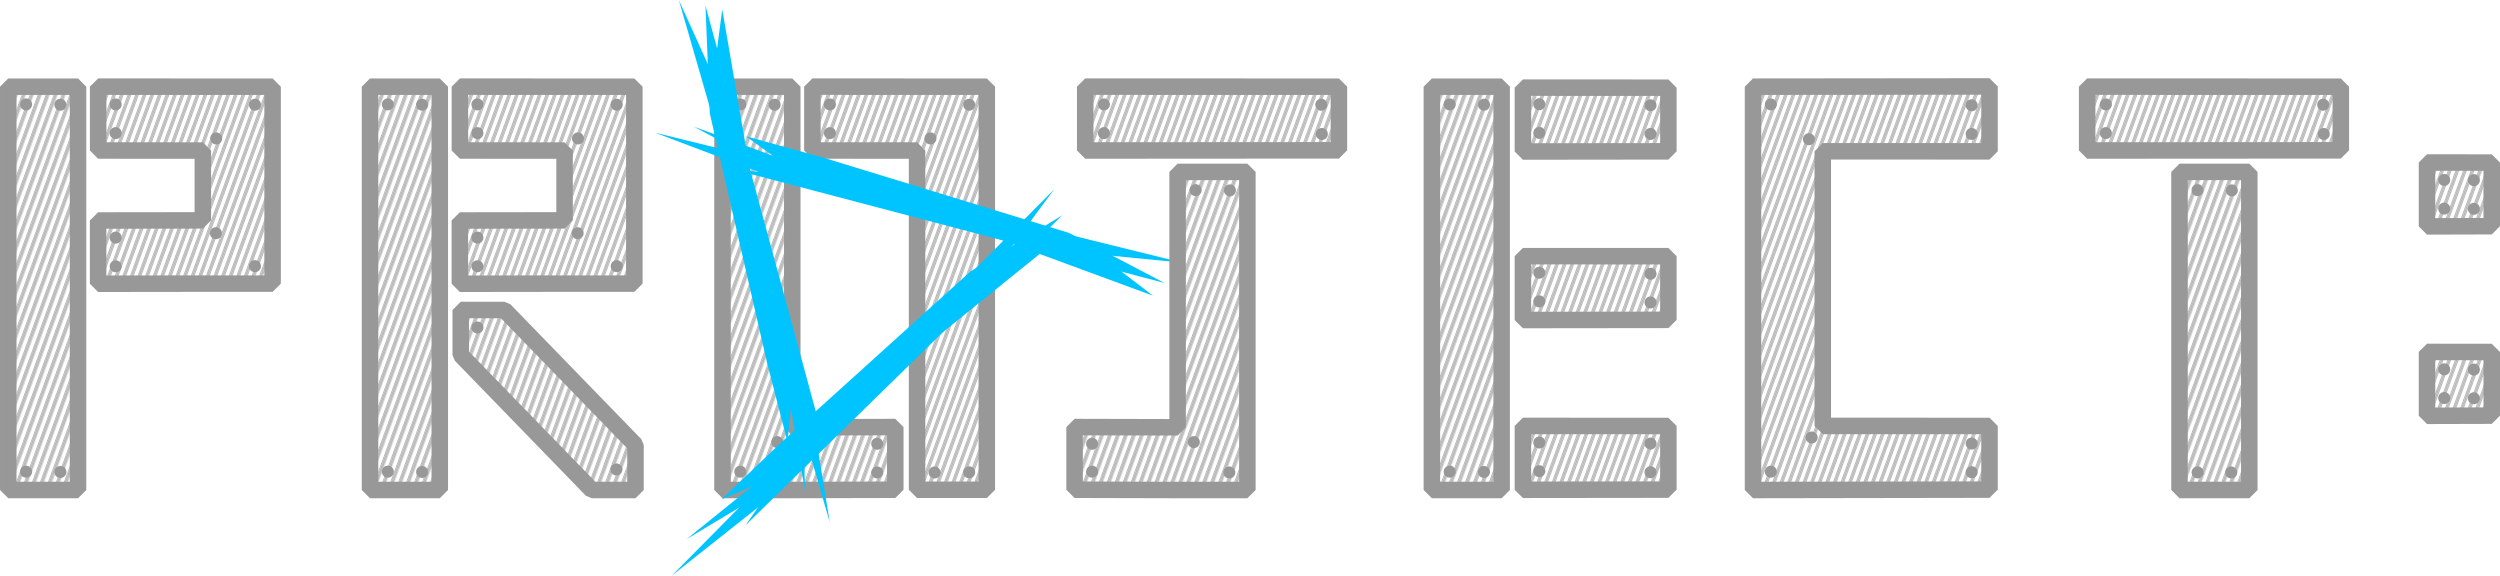
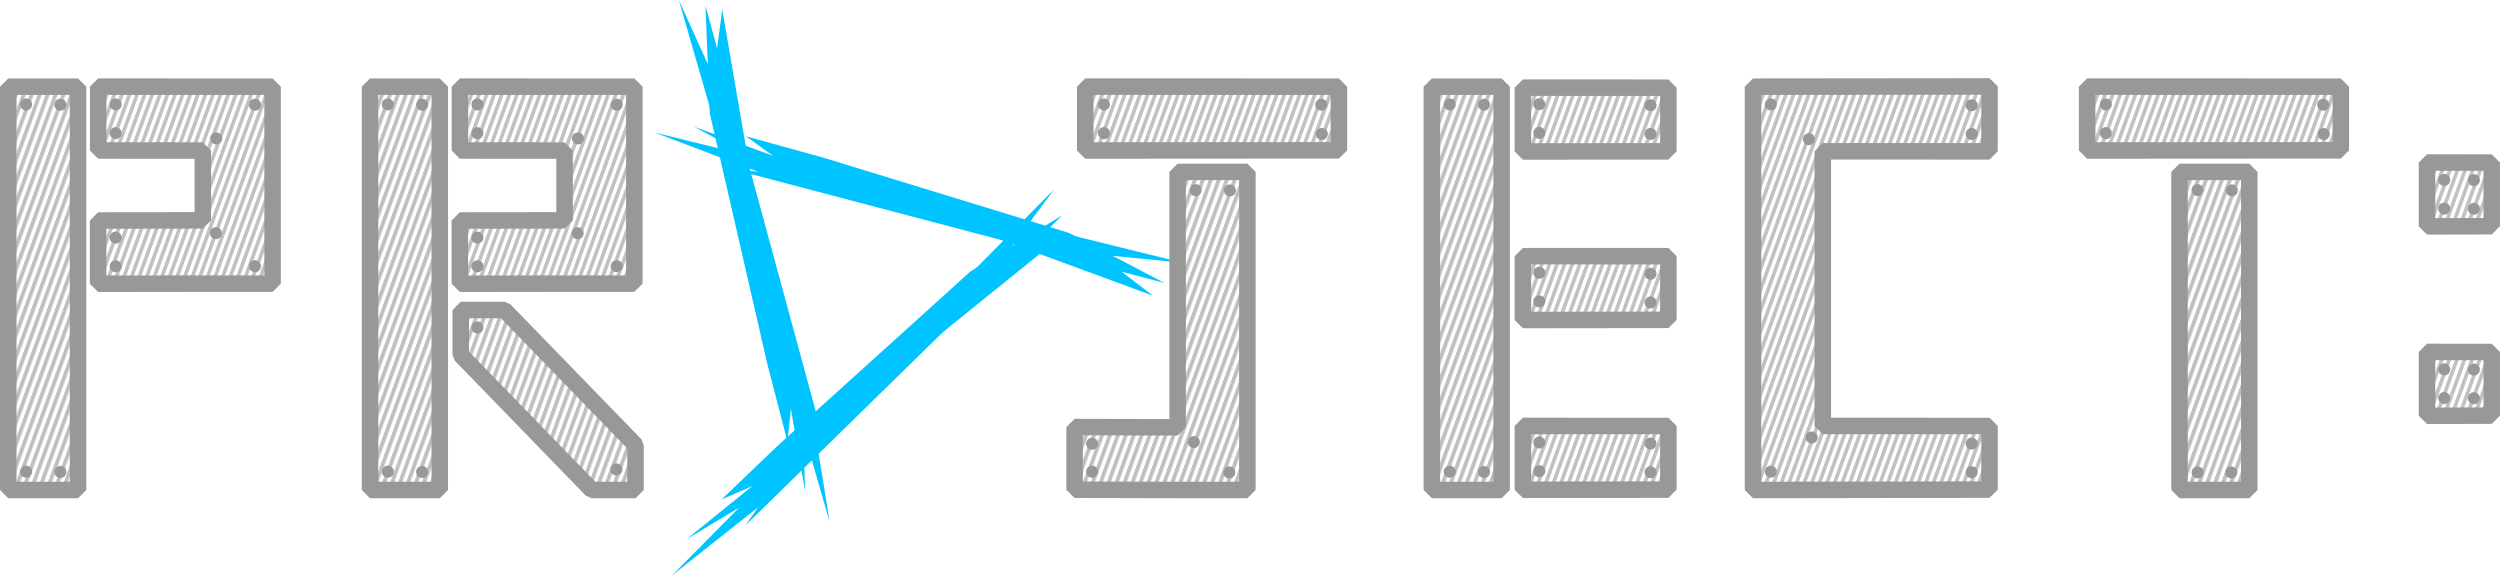
<svg xmlns="http://www.w3.org/2000/svg" xmlns:xlink="http://www.w3.org/1999/xlink" width="801.995" height="184.67" viewBox="0 0 200.499 46.168" version="1.1" id="svg1">
  <defs id="defs1">
    <pattern xlink:href="#pattern185" preserveAspectRatio="xMidYMid" id="pattern210" patternTransform="matrix(0.2690574,0.09792889,-0.05871871,0.1613283,23.47934,80.56547)" />
    <pattern xlink:href="#pattern203" preserveAspectRatio="xMidYMid" id="pattern209" patternTransform="matrix(0.2690574,0.09792889,-0.05871871,0.1613283,23.47934,80.56547)" />
    <pattern xlink:href="#pattern203" preserveAspectRatio="xMidYMid" id="pattern208" patternTransform="matrix(0.2690574,0.09792889,-0.05871871,0.1613283,23.47935,80.56547)" />
    <pattern xlink:href="#pattern185" preserveAspectRatio="xMidYMid" id="pattern203" patternTransform="matrix(0.2690574,0.09792889,-0.05871871,0.1613283,-171.5389,107.6017)" />
    <pattern xlink:href="#pattern148" preserveAspectRatio="xMidYMid" id="pattern185" patternTransform="matrix(0.2690574,0.09792889,-0.05871871,0.1613283,-90.69489,107.6017)" />
    <pattern xlink:href="#pattern123" preserveAspectRatio="xMidYMid" id="pattern184" patternTransform="matrix(0.2690574,0.09792889,-0.05871871,0.1613283,23.47934,80.56547)" />
    <pattern xlink:href="#pattern122" preserveAspectRatio="xMidYMid" id="pattern183" patternTransform="matrix(0.2819078,0.1026061,-0.1026061,0.2819078,7.87556,51.00426)" />
-     <pattern xlink:href="#pattern111" preserveAspectRatio="xMidYMid" id="pattern182" patternTransform="matrix(0.2690574,0.09792889,-0.05871871,0.1613283,23.47933,80.56547)" />
-     <pattern xlink:href="#pattern110" preserveAspectRatio="xMidYMid" id="pattern181" patternTransform="matrix(0.2819078,0.1026061,-0.1026061,0.2819078,7.875555,51.00426)" />
    <pattern xlink:href="#pattern95" preserveAspectRatio="xMidYMid" id="pattern180" patternTransform="matrix(0.2819078,0.1026061,-0.1026061,0.2819078,7.875562,51.00426)" />
    <pattern xlink:href="#pattern76" preserveAspectRatio="xMidYMid" id="pattern179" patternTransform="matrix(0.2690574,0.09792889,-0.05871871,0.1613283,23.47933,80.56547)" />
    <pattern xlink:href="#pattern75" preserveAspectRatio="xMidYMid" id="pattern178" patternTransform="matrix(0.2819078,0.1026061,-0.1026061,0.2819078,7.875562,51.00426)" />
    <pattern xlink:href="#pattern123" preserveAspectRatio="xMidYMid" id="pattern177" patternTransform="matrix(0.2690574,0.09792889,-0.05871871,0.1613283,23.47934,80.56547)" />
    <pattern xlink:href="#pattern122" preserveAspectRatio="xMidYMid" id="pattern176" patternTransform="matrix(0.2819078,0.1026061,-0.1026061,0.2819078,7.87557,51.00426)" />
    <pattern xlink:href="#pattern148" preserveAspectRatio="xMidYMid" id="pattern166" patternTransform="matrix(0.2690574,0.09792889,-0.05871871,0.1613283,23.47934,80.56547)" />
    <pattern xlink:href="#pattern142" preserveAspectRatio="xMidYMid" id="pattern148" patternTransform="matrix(0.2690574,0.09792889,-0.05871871,0.1613283,-98.57045,56.69231)" />
    <pattern xlink:href="#pattern139" preserveAspectRatio="xMidYMid" id="pattern147" patternTransform="matrix(0.2690574,0.09792889,-0.05871871,0.1613283,23.47934,80.56547)" />
    <pattern xlink:href="#pattern142" preserveAspectRatio="xMidYMid" id="pattern146" patternTransform="matrix(0.2690574,0.09792889,-0.05871871,0.1613283,23.47934,80.56547)" />
    <pattern xlink:href="#pattern139" preserveAspectRatio="xMidYMid" id="pattern142" patternTransform="matrix(0.2690574,0.09792889,-0.05871871,0.1613283,-99.4424,56.69231)" />
    <pattern xlink:href="#pattern123" preserveAspectRatio="xMidYMid" id="pattern139" patternTransform="matrix(0.2690574,0.09792889,-0.05871871,0.1613283,-99.4424,29.56121)" />
    <pattern xlink:href="#pattern95" preserveAspectRatio="xMidYMid" id="pattern136" patternTransform="matrix(0.2819078,0.1026061,-0.1026061,0.2819078,7.87556,51.00426)" />
    <pattern xlink:href="#pattern111" preserveAspectRatio="xMidYMid" id="pattern123" patternTransform="matrix(0.2690574,0.09792889,-0.05871871,0.1613283,-69.91587,29.56121)" />
    <pattern xlink:href="#pattern110" preserveAspectRatio="xMidYMid" id="pattern122" patternTransform="matrix(0.2819078,0.1026061,-0.1026061,0.2819078,-85.51964,0)" />
    <pattern xlink:href="#pattern76" preserveAspectRatio="xMidYMid" id="pattern111" patternTransform="matrix(0.2690574,0.09792889,-0.05871871,0.1613283,-41.67807,29.56121)" />
    <pattern xlink:href="#pattern75" preserveAspectRatio="xMidYMid" id="pattern110" patternTransform="matrix(0.2819078,0.1026061,-0.1026061,0.2819078,-57.28184,0)" />
    <pattern xlink:href="#pattern95" preserveAspectRatio="xMidYMid" id="pattern97" patternTransform="matrix(0.2819078,0.1026061,-0.102606,0.2819078,7.875562,51.00426)" />
    <pattern xlink:href="#pattern76" preserveAspectRatio="xMidYMid" id="pattern96" patternTransform="matrix(0.2690574,0.09792889,-0.05871871,0.1613283,23.47933,80.56547)" />
    <pattern xlink:href="#pattern75" preserveAspectRatio="xMidYMid" id="pattern95" patternTransform="matrix(0.2819078,0.1026061,-0.1026061,0.2819078,-29.01198,0)" />
    <pattern xlink:href="#pattern75" preserveAspectRatio="xMidYMid" id="pattern76" patternTransform="matrix(0.2690574,0.09792889,-0.05871871,0.1613283,15.60378,29.56121)" x="0" y="0" />
    <pattern xlink:href="#Strips1_1" preserveAspectRatio="xMidYMid" id="pattern75" patternTransform="matrix(0.2819078,0.1026061,-0.1026061,0.2819078,0,0)" x="0" y="0" />
    <pattern patternUnits="userSpaceOnUse" width="2" height="10" patternTransform="translate(0,0) scale(2,2)" preserveAspectRatio="xMidYMid" id="Strips1_1" style="fill:#bababa">
      <rect style="stroke:none" x="0" y="-0.5" width="1" height="11" id="rect134" />
    </pattern>
    <clipPath clipPathUnits="userSpaceOnUse" id="clipPath5">
      <path id="path5" style="stroke-width:0.1;stroke-linecap:square;paint-order:markers fill stroke;stop-color:#000000" d="M 438.251,553.764 H 1298.121 V 755.159 H 438.251 Z" />
    </clipPath>
  </defs>
  <g id="layer1" transform="translate(-7.875562,-50.9094)">
    <rect style="fill:url(#pattern178);fill-opacity:1;stroke:#989898;stroke-width:1.323;stroke-linecap:square;stroke-linejoin:bevel;stroke-dasharray:none;stroke-dashoffset:0;stroke-opacity:1" id="rect46" width="5.596" height="32.346" x="8.537" y="57.862" />
    <circle style="fill:#989898;fill-opacity:1;stroke:none;stroke-width:1.727;stroke-linecap:square;stroke-linejoin:bevel;stroke-dasharray:none;stroke-dashoffset:0;stroke-opacity:1" id="path49" cx="9.967" cy="59.285" r="0.482" />
    <circle style="fill:#989898;fill-opacity:1;stroke:none;stroke-width:1.727;stroke-linecap:square;stroke-linejoin:bevel;stroke-dasharray:none;stroke-dashoffset:0;stroke-opacity:1" id="circle49" cx="12.717" cy="59.308" r="0.482" />
    <circle style="fill:#989898;fill-opacity:1;stroke:none;stroke-width:1.727;stroke-linecap:square;stroke-linejoin:bevel;stroke-dasharray:none;stroke-dashoffset:0;stroke-opacity:1" id="circle50" cx="9.967" cy="88.737" r="0.482" />
    <circle style="fill:#989898;fill-opacity:1;stroke:none;stroke-width:1.727;stroke-linecap:square;stroke-linejoin:bevel;stroke-dasharray:none;stroke-dashoffset:0;stroke-opacity:1" id="circle51" cx="12.717" cy="88.761" r="0.482" />
    <path id="rect75" style="fill:url(#pattern179);stroke:#989898;stroke-width:1.323;stroke-linecap:square;stroke-linejoin:bevel;stroke-opacity:1" d="m 15.742,73.667 v -5.073 l 8.399,-0.011 v -5.598 l -8.395,-0.005 v -5.122 l 8.395,0.005 h 5.596 v 15.793 h -5.596 z" />
    <circle style="fill:#989898;fill-opacity:1;stroke:none;stroke-width:1.727;stroke-linecap:square;stroke-linejoin:bevel;stroke-dasharray:none;stroke-dashoffset:0;stroke-opacity:1" id="circle76" cx="17.152" cy="59.285" r="0.482" />
    <circle style="fill:#989898;fill-opacity:1;stroke:none;stroke-width:1.727;stroke-linecap:square;stroke-linejoin:bevel;stroke-dasharray:none;stroke-dashoffset:0;stroke-opacity:1" id="circle77" cx="28.321" cy="59.308" r="0.482" />
    <circle style="fill:#989898;fill-opacity:1;stroke:none;stroke-width:1.727;stroke-linecap:square;stroke-linejoin:bevel;stroke-dasharray:none;stroke-dashoffset:0;stroke-opacity:1" id="circle78" cx="25.191" cy="69.612" r="0.482" />
    <circle style="fill:#989898;fill-opacity:1;stroke:none;stroke-width:1.727;stroke-linecap:square;stroke-linejoin:bevel;stroke-dasharray:none;stroke-dashoffset:0;stroke-opacity:1" id="circle79" cx="28.321" cy="72.256" r="0.482" />
    <circle style="fill:#989898;fill-opacity:1;stroke:none;stroke-width:1.727;stroke-linecap:square;stroke-linejoin:bevel;stroke-dasharray:none;stroke-dashoffset:0;stroke-opacity:1" id="circle80" cx="17.152" cy="61.585" r="0.482" />
    <circle style="fill:#989898;fill-opacity:1;stroke:none;stroke-width:1.727;stroke-linecap:square;stroke-linejoin:bevel;stroke-dasharray:none;stroke-dashoffset:0;stroke-opacity:1" id="circle81" cx="25.215" cy="62.012" r="0.482" />
    <circle style="fill:#989898;fill-opacity:1;stroke:none;stroke-width:1.727;stroke-linecap:square;stroke-linejoin:bevel;stroke-dasharray:none;stroke-dashoffset:0;stroke-opacity:1" id="circle82" cx="17.152" cy="69.966" r="0.482" />
    <circle style="fill:#989898;fill-opacity:1;stroke:none;stroke-width:1.727;stroke-linecap:square;stroke-linejoin:bevel;stroke-dasharray:none;stroke-dashoffset:0;stroke-opacity:1" id="circle83" cx="17.152" cy="72.266" r="0.482" />
    <rect style="fill:url(#pattern180);fill-opacity:1;stroke:#989898;stroke-width:1.323;stroke-linecap:square;stroke-linejoin:bevel;stroke-dasharray:none;stroke-dashoffset:0;stroke-opacity:1" id="rect83" width="5.596" height="32.346" x="37.549" y="57.862" />
    <circle style="fill:#989898;fill-opacity:1;stroke:none;stroke-width:1.727;stroke-linecap:square;stroke-linejoin:bevel;stroke-dasharray:none;stroke-dashoffset:0;stroke-opacity:1" id="circle84" cx="38.979" cy="59.285" r="0.482" />
    <circle style="fill:#989898;fill-opacity:1;stroke:none;stroke-width:1.727;stroke-linecap:square;stroke-linejoin:bevel;stroke-dasharray:none;stroke-dashoffset:0;stroke-opacity:1" id="circle85" cx="41.729" cy="59.308" r="0.482" />
    <circle style="fill:#989898;fill-opacity:1;stroke:none;stroke-width:1.727;stroke-linecap:square;stroke-linejoin:bevel;stroke-dasharray:none;stroke-dashoffset:0;stroke-opacity:1" id="circle86" cx="38.979" cy="88.737" r="0.482" />
    <circle style="fill:#989898;fill-opacity:1;stroke:none;stroke-width:1.727;stroke-linecap:square;stroke-linejoin:bevel;stroke-dasharray:none;stroke-dashoffset:0;stroke-opacity:1" id="circle87" cx="41.729" cy="88.761" r="0.482" />
    <path id="path87" style="fill:url(#pattern96);stroke:#989898;stroke-width:1.323;stroke-linecap:square;stroke-linejoin:bevel;stroke-opacity:1" d="m 44.754,73.667 v -5.073 l 8.399,-0.011 v -5.598 l -8.395,-0.005 v -5.122 l 8.395,0.005 h 5.596 v 15.793 h -5.596 z" />
    <circle style="fill:#989898;fill-opacity:1;stroke:none;stroke-width:1.727;stroke-linecap:square;stroke-linejoin:bevel;stroke-dasharray:none;stroke-dashoffset:0;stroke-opacity:1" id="circle88" cx="46.164" cy="59.285" r="0.482" />
    <circle style="fill:#989898;fill-opacity:1;stroke:none;stroke-width:1.727;stroke-linecap:square;stroke-linejoin:bevel;stroke-dasharray:none;stroke-dashoffset:0;stroke-opacity:1" id="circle89" cx="57.333" cy="59.308" r="0.482" />
    <circle style="fill:#989898;fill-opacity:1;stroke:none;stroke-width:1.727;stroke-linecap:square;stroke-linejoin:bevel;stroke-dasharray:none;stroke-dashoffset:0;stroke-opacity:1" id="circle90" cx="54.203" cy="69.612" r="0.482" />
    <circle style="fill:#989898;fill-opacity:1;stroke:none;stroke-width:1.727;stroke-linecap:square;stroke-linejoin:bevel;stroke-dasharray:none;stroke-dashoffset:0;stroke-opacity:1" id="circle91" cx="57.333" cy="72.256" r="0.482" />
    <circle style="fill:#989898;fill-opacity:1;stroke:none;stroke-width:1.727;stroke-linecap:square;stroke-linejoin:bevel;stroke-dasharray:none;stroke-dashoffset:0;stroke-opacity:1" id="circle92" cx="46.164" cy="61.585" r="0.482" />
    <circle style="fill:#989898;fill-opacity:1;stroke:none;stroke-width:1.727;stroke-linecap:square;stroke-linejoin:bevel;stroke-dasharray:none;stroke-dashoffset:0;stroke-opacity:1" id="circle93" cx="54.227" cy="62.012" r="0.482" />
    <circle style="fill:#989898;fill-opacity:1;stroke:none;stroke-width:1.727;stroke-linecap:square;stroke-linejoin:bevel;stroke-dasharray:none;stroke-dashoffset:0;stroke-opacity:1" id="circle94" cx="46.164" cy="69.966" r="0.482" />
    <circle style="fill:#989898;fill-opacity:1;stroke:none;stroke-width:1.727;stroke-linecap:square;stroke-linejoin:bevel;stroke-dasharray:none;stroke-dashoffset:0;stroke-opacity:1" id="circle95" cx="46.164" cy="72.266" r="0.482" />
    <path id="rect96" style="fill:url(#pattern97);stroke:#989898;stroke-width:1.323;stroke-linecap:square;stroke-linejoin:bevel;stroke-opacity:1" d="m 44.826,75.771 h 3.504 l 10.511,10.828 v 3.609 H 55.337 L 44.826,79.38 Z" />
    <circle style="fill:#989898;fill-opacity:1;stroke:none;stroke-width:1.727;stroke-linecap:square;stroke-linejoin:bevel;stroke-dasharray:none;stroke-dashoffset:0;stroke-opacity:1" id="circle97" cx="46.164" cy="77.175" r="0.482" />
    <circle style="fill:#989898;fill-opacity:1;stroke:none;stroke-width:1.727;stroke-linecap:square;stroke-linejoin:bevel;stroke-dasharray:none;stroke-dashoffset:0;stroke-opacity:1" id="circle98" cx="57.31" cy="88.558" r="0.482" />
-     <path id="rect98" style="fill:url(#pattern181);stroke:#989898;stroke-width:1.323;stroke-linecap:square;stroke-linejoin:bevel;stroke-opacity:1" d="M 71.415,90.208 H 65.819 V 57.862 h 5.596 v 27.318 l 8.262,-0.02 v 5.027 z" />
-     <circle style="fill:#989898;fill-opacity:1;stroke:none;stroke-width:1.727;stroke-linecap:square;stroke-linejoin:bevel;stroke-dasharray:none;stroke-dashoffset:0;stroke-opacity:1" id="circle99" cx="67.248" cy="59.285" r="0.482" />
-     <circle style="fill:#989898;fill-opacity:1;stroke:none;stroke-width:1.727;stroke-linecap:square;stroke-linejoin:bevel;stroke-dasharray:none;stroke-dashoffset:0;stroke-opacity:1" id="circle100" cx="69.999" cy="59.308" r="0.482" />
-     <circle style="fill:#989898;fill-opacity:1;stroke:none;stroke-width:1.727;stroke-linecap:square;stroke-linejoin:bevel;stroke-dasharray:none;stroke-dashoffset:0;stroke-opacity:1" id="circle101" cx="67.248" cy="88.737" r="0.482" />
-     <circle style="fill:#989898;fill-opacity:1;stroke:none;stroke-width:1.727;stroke-linecap:square;stroke-linejoin:bevel;stroke-dasharray:none;stroke-dashoffset:0;stroke-opacity:1" id="circle102" cx="70.213" cy="86.366" r="0.482" />
-     <path id="path102" style="fill:url(#pattern182);stroke:#989898;stroke-width:1.323;stroke-linecap:square;stroke-linejoin:bevel;stroke-opacity:1" d="M 81.423,85.116 V 62.984 l -8.395,-0.005 v -5.122 l 8.395,0.005 h 5.596 v 32.327 h -5.596 z" />
-     <circle style="fill:#989898;fill-opacity:1;stroke:none;stroke-width:1.727;stroke-linecap:square;stroke-linejoin:bevel;stroke-dasharray:none;stroke-dashoffset:0;stroke-opacity:1" id="circle103" cx="74.434" cy="59.285" r="0.482" />
-     <circle style="fill:#989898;fill-opacity:1;stroke:none;stroke-width:1.727;stroke-linecap:square;stroke-linejoin:bevel;stroke-dasharray:none;stroke-dashoffset:0;stroke-opacity:1" id="circle104" cx="85.603" cy="59.308" r="0.482" />
-     <circle style="fill:#989898;fill-opacity:1;stroke:none;stroke-width:1.727;stroke-linecap:square;stroke-linejoin:bevel;stroke-dasharray:none;stroke-dashoffset:0;stroke-opacity:1" id="circle105" cx="82.829" cy="88.802" r="0.482" />
-     <circle style="fill:#989898;fill-opacity:1;stroke:none;stroke-width:1.727;stroke-linecap:square;stroke-linejoin:bevel;stroke-dasharray:none;stroke-dashoffset:0;stroke-opacity:1" id="circle106" cx="85.603" cy="88.79" r="0.482" />
-     <circle style="fill:#989898;fill-opacity:1;stroke:none;stroke-width:1.727;stroke-linecap:square;stroke-linejoin:bevel;stroke-dasharray:none;stroke-dashoffset:0;stroke-opacity:1" id="circle107" cx="74.434" cy="61.585" r="0.482" />
-     <circle style="fill:#989898;fill-opacity:1;stroke:none;stroke-width:1.727;stroke-linecap:square;stroke-linejoin:bevel;stroke-dasharray:none;stroke-dashoffset:0;stroke-opacity:1" id="circle108" cx="82.497" cy="62.012" r="0.482" />
-     <circle style="fill:#989898;fill-opacity:1;stroke:none;stroke-width:1.727;stroke-linecap:square;stroke-linejoin:bevel;stroke-dasharray:none;stroke-dashoffset:0;stroke-opacity:1" id="circle109" cx="78.228" cy="86.5" r="0.482" />
-     <circle style="fill:#989898;fill-opacity:1;stroke:none;stroke-width:1.727;stroke-linecap:square;stroke-linejoin:bevel;stroke-dasharray:none;stroke-dashoffset:0;stroke-opacity:1" id="circle110" cx="78.228" cy="88.8" r="0.482" />
    <g id="g41" transform="rotate(6.109773,-757.8962,-81.96311)">
      <g id="g98" transform="rotate(-36.7735,75.30471,-6.584128)">
        <path id="path39" style="fill:#00c4ff;stroke:none;stroke-width:3.853;stroke-dasharray:none" d="M 76.403,8.391 101.294,-27.411 97.083,-18.995 82.389,1.677 Z" transform="rotate(40.55791,74.46112,-5.721116)" />
        <path id="path40" style="fill:#00c4ff;stroke:none;stroke-width:3.853;stroke-dasharray:none" d="M 77.067,5.308 102.907,-24.233 96.467,-20.275 82.626,0.492 Z" transform="rotate(40.55791,74.46112,-5.721116)" />
        <path id="path41" style="fill:#00c4ff;stroke:none;stroke-width:3.853;stroke-dasharray:none" d="m 81.526,3.411 20.765,-28.877 -6.488,5.712 -12.702,16.261 -3.816,5.175 4.394,-2.878 z" transform="rotate(40.55791,74.46112,-5.721116)" />
      </g>
      <g id="g38" transform="rotate(62.9275,102.1097,-13.38235)">
        <path id="path36" style="fill:#00c4ff;stroke:none;stroke-width:3.853;stroke-dasharray:none" d="M 76.403,8.391 101.294,-27.411 97.083,-18.995 82.389,1.677 Z" />
        <path id="path37" style="fill:#00c4ff;stroke:none;stroke-width:3.853;stroke-dasharray:none" d="M 77.067,5.308 102.907,-24.233 96.467,-20.275 82.626,0.492 Z" />
        <path id="path38" style="fill:#00c4ff;stroke:none;stroke-width:3.853;stroke-dasharray:none" d="m 81.526,3.411 20.765,-28.877 -6.488,5.712 -12.702,16.261 -3.816,5.175 4.394,-2.878 z" />
      </g>
      <g id="g36" transform="rotate(-57.03749,77.59091,-5.1368)">
        <path id="path32" style="fill:#00c4ff;stroke:none;stroke-width:3.853;stroke-dasharray:none" d="M 76.403,8.391 101.294,-27.411 97.083,-18.995 82.389,1.677 Z" />
        <path id="path34" style="fill:#00c4ff;stroke:none;stroke-width:3.853;stroke-dasharray:none" d="M 77.067,5.308 102.907,-24.233 96.467,-20.275 82.626,0.492 Z" />
        <path id="path35" style="fill:#00c4ff;stroke:none;stroke-width:3.853;stroke-dasharray:none" d="m 81.526,3.411 20.765,-28.877 -6.488,5.712 -12.702,16.261 -3.816,5.175 4.394,-2.878 z" />
      </g>
    </g>
    <path id="path111" style="fill:url(#pattern183);stroke:#989898;stroke-width:1.323;stroke-linecap:square;stroke-linejoin:bevel;stroke-opacity:1" d="m 102.319,90.208 h 5.596 V 64.696 h -5.596 v 20.484 l -8.262,-0.02 v 5.027 z" />
    <circle style="fill:#989898;fill-opacity:1;stroke:none;stroke-width:1.727;stroke-linecap:square;stroke-linejoin:bevel;stroke-dasharray:none;stroke-dashoffset:0;stroke-opacity:1" id="circle111" cx="103.762" cy="66.157" r="0.482" />
    <circle style="fill:#989898;fill-opacity:1;stroke:none;stroke-width:1.727;stroke-linecap:square;stroke-linejoin:bevel;stroke-dasharray:none;stroke-dashoffset:0;stroke-opacity:1" id="circle112" cx="106.513" cy="66.18" r="0.482" />
    <circle style="fill:#989898;fill-opacity:1;stroke:none;stroke-width:1.727;stroke-linecap:square;stroke-linejoin:bevel;stroke-dasharray:none;stroke-dashoffset:0;stroke-opacity:1" id="circle113" cx="95.463" cy="88.737" r="0.482" />
    <circle style="fill:#989898;fill-opacity:1;stroke:none;stroke-width:1.727;stroke-linecap:square;stroke-linejoin:bevel;stroke-dasharray:none;stroke-dashoffset:0;stroke-opacity:1" id="circle114" cx="103.62" cy="86.366" r="0.482" />
    <path id="path114" style="fill:url(#pattern184);stroke:#989898;stroke-width:1.323;stroke-linecap:square;stroke-linejoin:bevel;stroke-opacity:1" d="m 94.91,62.979 v -5.122 l 14.75,0.005 h 5.596 v 5.103 z" />
    <circle style="fill:#989898;fill-opacity:1;stroke:none;stroke-width:1.727;stroke-linecap:square;stroke-linejoin:bevel;stroke-dasharray:none;stroke-dashoffset:0;stroke-opacity:1" id="circle115" cx="96.411" cy="59.285" r="0.482" />
    <circle style="fill:#989898;fill-opacity:1;stroke:none;stroke-width:1.727;stroke-linecap:square;stroke-linejoin:bevel;stroke-dasharray:none;stroke-dashoffset:0;stroke-opacity:1" id="circle116" cx="113.841" cy="59.308" r="0.482" />
    <circle style="fill:#989898;fill-opacity:1;stroke:none;stroke-width:1.727;stroke-linecap:square;stroke-linejoin:bevel;stroke-dasharray:none;stroke-dashoffset:0;stroke-opacity:1" id="circle119" cx="96.411" cy="61.585" r="0.482" />
    <circle style="fill:#989898;fill-opacity:1;stroke:none;stroke-width:1.727;stroke-linecap:square;stroke-linejoin:bevel;stroke-dasharray:none;stroke-dashoffset:0;stroke-opacity:1" id="circle120" cx="113.888" cy="61.656" r="0.482" />
    <circle style="fill:#989898;fill-opacity:1;stroke:none;stroke-width:1.727;stroke-linecap:square;stroke-linejoin:bevel;stroke-dasharray:none;stroke-dashoffset:0;stroke-opacity:1" id="circle121" cx="95.463" cy="86.5" r="0.482" />
    <circle style="fill:#989898;fill-opacity:1;stroke:none;stroke-width:1.727;stroke-linecap:square;stroke-linejoin:bevel;stroke-dasharray:none;stroke-dashoffset:0;stroke-opacity:1" id="circle122" cx="106.466" cy="88.8" r="0.482" />
    <rect style="fill:url(#pattern136);fill-opacity:1;stroke:#989898;stroke-width:1.323;stroke-linecap:square;stroke-linejoin:bevel;stroke-dasharray:none;stroke-dashoffset:0;stroke-opacity:1" id="rect123" width="5.596" height="32.346" x="122.711" y="57.862" />
    <circle style="fill:#989898;fill-opacity:1;stroke:none;stroke-width:1.727;stroke-linecap:square;stroke-linejoin:bevel;stroke-dasharray:none;stroke-dashoffset:0;stroke-opacity:1" id="circle123" cx="124.141" cy="59.285" r="0.482" />
    <circle style="fill:#989898;fill-opacity:1;stroke:none;stroke-width:1.727;stroke-linecap:square;stroke-linejoin:bevel;stroke-dasharray:none;stroke-dashoffset:0;stroke-opacity:1" id="circle124" cx="126.892" cy="59.308" r="0.482" />
    <circle style="fill:#989898;fill-opacity:1;stroke:none;stroke-width:1.727;stroke-linecap:square;stroke-linejoin:bevel;stroke-dasharray:none;stroke-dashoffset:0;stroke-opacity:1" id="circle125" cx="124.141" cy="88.737" r="0.482" />
    <circle style="fill:#989898;fill-opacity:1;stroke:none;stroke-width:1.727;stroke-linecap:square;stroke-linejoin:bevel;stroke-dasharray:none;stroke-dashoffset:0;stroke-opacity:1" id="circle126" cx="126.892" cy="88.761" r="0.482" />
    <path id="path138" style="fill:url(#pattern147);stroke:#989898;stroke-width:1.323;stroke-linecap:square;stroke-linejoin:bevel;stroke-opacity:1" d="M 130.012,90.191 V 85.069 l 11.667,0.005 v 5.103 z" />
    <circle style="fill:#989898;fill-opacity:1;stroke:none;stroke-width:1.727;stroke-linecap:square;stroke-linejoin:bevel;stroke-dasharray:none;stroke-dashoffset:0;stroke-opacity:1" id="circle133" cx="131.326" cy="86.399" r="0.482" />
    <circle style="fill:#989898;fill-opacity:1;stroke:none;stroke-width:1.727;stroke-linecap:square;stroke-linejoin:bevel;stroke-dasharray:none;stroke-dashoffset:0;stroke-opacity:1" id="circle134" cx="131.326" cy="88.699" r="0.482" />
    <circle style="fill:#989898;fill-opacity:1;stroke:none;stroke-width:1.727;stroke-linecap:square;stroke-linejoin:bevel;stroke-dasharray:none;stroke-dashoffset:0;stroke-opacity:1" id="circle127" cx="140.247" cy="86.483" r="0.482" />
    <circle style="fill:#989898;fill-opacity:1;stroke:none;stroke-width:1.727;stroke-linecap:square;stroke-linejoin:bevel;stroke-dasharray:none;stroke-dashoffset:0;stroke-opacity:1" id="circle131" cx="140.247" cy="88.783" r="0.482" />
    <path id="path139" style="fill:url(#pattern210);stroke:#989898;stroke-width:1.323;stroke-linecap:square;stroke-linejoin:bevel;stroke-opacity:1" d="m 130.012,63.06 v -5.122 l 11.667,0.005 v 5.103 z" />
    <circle style="fill:#989898;fill-opacity:1;stroke:none;stroke-width:1.727;stroke-linecap:square;stroke-linejoin:bevel;stroke-dasharray:none;stroke-dashoffset:0;stroke-opacity:1" id="circle139" cx="131.326" cy="59.268" r="0.482" />
    <circle style="fill:#989898;fill-opacity:1;stroke:none;stroke-width:1.727;stroke-linecap:square;stroke-linejoin:bevel;stroke-dasharray:none;stroke-dashoffset:0;stroke-opacity:1" id="circle140" cx="131.326" cy="61.568" r="0.482" />
    <circle style="fill:#989898;fill-opacity:1;stroke:none;stroke-width:1.727;stroke-linecap:square;stroke-linejoin:bevel;stroke-dasharray:none;stroke-dashoffset:0;stroke-opacity:1" id="circle141" cx="140.247" cy="59.352" r="0.482" />
    <circle style="fill:#989898;fill-opacity:1;stroke:none;stroke-width:1.727;stroke-linecap:square;stroke-linejoin:bevel;stroke-dasharray:none;stroke-dashoffset:0;stroke-opacity:1" id="circle142" cx="140.247" cy="61.652" r="0.482" />
    <path id="path142" style="fill:url(#pattern146);stroke:#989898;stroke-width:1.323;stroke-linecap:square;stroke-linejoin:bevel;stroke-opacity:1" d="m 130.012,76.575 v -5.122 l 11.667,0.005 v 5.103 z" />
    <circle style="fill:#989898;fill-opacity:1;stroke:none;stroke-width:1.727;stroke-linecap:square;stroke-linejoin:bevel;stroke-dasharray:none;stroke-dashoffset:0;stroke-opacity:1" id="circle143" cx="131.326" cy="72.783" r="0.482" />
    <circle style="fill:#989898;fill-opacity:1;stroke:none;stroke-width:1.727;stroke-linecap:square;stroke-linejoin:bevel;stroke-dasharray:none;stroke-dashoffset:0;stroke-opacity:1" id="circle144" cx="131.326" cy="75.083" r="0.482" />
    <circle style="fill:#989898;fill-opacity:1;stroke:none;stroke-width:1.727;stroke-linecap:square;stroke-linejoin:bevel;stroke-dasharray:none;stroke-dashoffset:0;stroke-opacity:1" id="circle145" cx="140.247" cy="72.867" r="0.482" />
    <circle style="fill:#989898;fill-opacity:1;stroke:none;stroke-width:1.727;stroke-linecap:square;stroke-linejoin:bevel;stroke-dasharray:none;stroke-dashoffset:0;stroke-opacity:1" id="circle146" cx="140.247" cy="75.167" r="0.482" />
    <path id="path155" style="fill:url(#pattern166);stroke:#989898;stroke-width:1.323;stroke-linecap:square;stroke-linejoin:bevel;stroke-opacity:1" d="M 148.467,90.208 V 57.862 l 18.968,-0.02 v 5.204 l -13.372,-0.003 v 22.03 l 1.705,-0.005 11.667,0.005 v 5.103 z" />
    <circle style="fill:#989898;fill-opacity:1;stroke:none;stroke-width:1.727;stroke-linecap:square;stroke-linejoin:bevel;stroke-dasharray:none;stroke-dashoffset:0;stroke-opacity:1" id="circle158" cx="166.003" cy="59.352" r="0.482" />
    <circle style="fill:#989898;fill-opacity:1;stroke:none;stroke-width:1.727;stroke-linecap:square;stroke-linejoin:bevel;stroke-dasharray:none;stroke-dashoffset:0;stroke-opacity:1" id="circle159" cx="166.003" cy="61.652" r="0.482" />
    <circle style="fill:#989898;fill-opacity:1;stroke:none;stroke-width:1.727;stroke-linecap:square;stroke-linejoin:bevel;stroke-dasharray:none;stroke-dashoffset:0;stroke-opacity:1" id="circle148" cx="149.897" cy="59.285" r="0.482" />
    <circle style="fill:#989898;fill-opacity:1;stroke:none;stroke-width:1.727;stroke-linecap:square;stroke-linejoin:bevel;stroke-dasharray:none;stroke-dashoffset:0;stroke-opacity:1" id="circle149" cx="152.95" cy="62.075" r="0.482" />
    <circle style="fill:#989898;fill-opacity:1;stroke:none;stroke-width:1.727;stroke-linecap:square;stroke-linejoin:bevel;stroke-dasharray:none;stroke-dashoffset:0;stroke-opacity:1" id="circle150" cx="149.897" cy="88.737" r="0.482" />
    <circle style="fill:#989898;fill-opacity:1;stroke:none;stroke-width:1.727;stroke-linecap:square;stroke-linejoin:bevel;stroke-dasharray:none;stroke-dashoffset:0;stroke-opacity:1" id="circle151" cx="153.169" cy="85.998" r="0.482" />
    <circle style="fill:#989898;fill-opacity:1;stroke:none;stroke-width:1.727;stroke-linecap:square;stroke-linejoin:bevel;stroke-dasharray:none;stroke-dashoffset:0;stroke-opacity:1" id="circle154" cx="166.003" cy="86.483" r="0.482" />
    <circle style="fill:#989898;fill-opacity:1;stroke:none;stroke-width:1.727;stroke-linecap:square;stroke-linejoin:bevel;stroke-dasharray:none;stroke-dashoffset:0;stroke-opacity:1" id="circle155" cx="166.003" cy="88.783" r="0.482" />
    <path id="path167" style="fill:url(#pattern176);stroke:#989898;stroke-width:1.323;stroke-linecap:square;stroke-linejoin:bevel;stroke-opacity:1" d="m 182.673,90.208 h 5.596 V 64.696 h -5.596 z" />
    <circle style="fill:#989898;fill-opacity:1;stroke:none;stroke-width:1.727;stroke-linecap:square;stroke-linejoin:bevel;stroke-dasharray:none;stroke-dashoffset:0;stroke-opacity:1" id="circle167" cx="184.116" cy="66.157" r="0.482" />
    <circle style="fill:#989898;fill-opacity:1;stroke:none;stroke-width:1.727;stroke-linecap:square;stroke-linejoin:bevel;stroke-dasharray:none;stroke-dashoffset:0;stroke-opacity:1" id="circle168" cx="186.867" cy="66.18" r="0.482" />
    <circle style="fill:#989898;fill-opacity:1;stroke:none;stroke-width:1.727;stroke-linecap:square;stroke-linejoin:bevel;stroke-dasharray:none;stroke-dashoffset:0;stroke-opacity:1" id="circle170" cx="184.125" cy="88.797" r="0.482" />
    <path id="path170" style="fill:url(#pattern177);stroke:#989898;stroke-width:1.323;stroke-linecap:square;stroke-linejoin:bevel;stroke-opacity:1" d="m 175.264,62.979 v -5.122 l 14.75,0.005 h 5.596 v 5.103 z" />
    <circle style="fill:#989898;fill-opacity:1;stroke:none;stroke-width:1.727;stroke-linecap:square;stroke-linejoin:bevel;stroke-dasharray:none;stroke-dashoffset:0;stroke-opacity:1" id="circle171" cx="176.765" cy="59.285" r="0.482" />
    <circle style="fill:#989898;fill-opacity:1;stroke:none;stroke-width:1.727;stroke-linecap:square;stroke-linejoin:bevel;stroke-dasharray:none;stroke-dashoffset:0;stroke-opacity:1" id="circle172" cx="194.195" cy="59.308" r="0.482" />
    <circle style="fill:#989898;fill-opacity:1;stroke:none;stroke-width:1.727;stroke-linecap:square;stroke-linejoin:bevel;stroke-dasharray:none;stroke-dashoffset:0;stroke-opacity:1" id="circle173" cx="176.765" cy="61.585" r="0.482" />
    <circle style="fill:#989898;fill-opacity:1;stroke:none;stroke-width:1.727;stroke-linecap:square;stroke-linejoin:bevel;stroke-dasharray:none;stroke-dashoffset:0;stroke-opacity:1" id="circle174" cx="194.242" cy="61.656" r="0.482" />
    <circle style="fill:#989898;fill-opacity:1;stroke:none;stroke-width:1.727;stroke-linecap:square;stroke-linejoin:bevel;stroke-dasharray:none;stroke-dashoffset:0;stroke-opacity:1" id="circle176" cx="186.82" cy="88.8" r="0.482" />
    <path id="path192" style="fill:url(#pattern208);stroke:#989898;stroke-width:1.323;stroke-linecap:square;stroke-linejoin:bevel;stroke-opacity:1" d="m 202.521,69.065 v -5.122 l 5.192,0.005 v 5.103 z" />
    <path id="circle193" style="fill:#989898;stroke-width:1.727;stroke-linecap:square;stroke-linejoin:bevel" d="m 204.384,65.34 a 0.482,0.482 0 0 1 -0.482,0.482 0.482,0.482 0 0 1 -0.482,-0.482 0.482,0.482 0 0 1 0.482,-0.482 0.482,0.482 0 0 1 0.482,0.482 z" />
    <path id="circle194" style="fill:#989898;stroke-width:1.727;stroke-linecap:square;stroke-linejoin:bevel" d="m 204.384,67.64 a 0.482,0.482 0 0 1 -0.482,0.482 0.482,0.482 0 0 1 -0.482,-0.482 0.482,0.482 0 0 1 0.482,-0.482 0.482,0.482 0 0 1 0.482,0.482 z" />
    <path id="circle195" style="fill:#989898;stroke-width:1.727;stroke-linecap:square;stroke-linejoin:bevel" d="m 206.762,65.357 a 0.482,0.482 0 0 1 -0.482,0.482 0.482,0.482 0 0 1 -0.482,-0.482 0.482,0.482 0 0 1 0.482,-0.482 0.482,0.482 0 0 1 0.482,0.482 z" />
    <path id="circle196" style="fill:#989898;stroke-width:1.727;stroke-linecap:square;stroke-linejoin:bevel" d="m 206.762,67.657 a 0.482,0.482 0 0 1 -0.482,0.482 0.482,0.482 0 0 1 -0.482,-0.482 0.482,0.482 0 0 1 0.482,-0.482 0.482,0.482 0 0 1 0.482,0.482 z" />
    <path id="path204" style="fill:url(#pattern209);stroke:#989898;stroke-width:1.323;stroke-linecap:square;stroke-linejoin:bevel;stroke-opacity:1" d="M 202.521,84.257 V 79.135 l 5.192,0.005 v 5.103 z" />
    <path id="path205" style="fill:#989898;stroke-width:1.727;stroke-linecap:square;stroke-linejoin:bevel" d="m 204.384,80.532 a 0.482,0.482 0 0 1 -0.482,0.482 0.482,0.482 0 0 1 -0.482,-0.482 0.482,0.482 0 0 1 0.482,-0.482 0.482,0.482 0 0 1 0.482,0.482 z" />
    <path id="path206" style="fill:#989898;stroke-width:1.727;stroke-linecap:square;stroke-linejoin:bevel" d="m 204.384,82.832 a 0.482,0.482 0 0 1 -0.482,0.482 0.482,0.482 0 0 1 -0.482,-0.482 0.482,0.482 0 0 1 0.482,-0.482 0.482,0.482 0 0 1 0.482,0.482 z" />
    <path id="path207" style="fill:#989898;stroke-width:1.727;stroke-linecap:square;stroke-linejoin:bevel" d="m 206.762,80.549 a 0.482,0.482 0 0 1 -0.482,0.482 0.482,0.482 0 0 1 -0.482,-0.482 0.482,0.482 0 0 1 0.482,-0.482 0.482,0.482 0 0 1 0.482,0.482 z" />
    <path id="path208" style="fill:#989898;stroke-width:1.727;stroke-linecap:square;stroke-linejoin:bevel" d="m 206.762,82.849 a 0.482,0.482 0 0 1 -0.482,0.482 0.482,0.482 0 0 1 -0.482,-0.482 0.482,0.482 0 0 1 0.482,-0.482 0.482,0.482 0 0 1 0.482,0.482 z" />
  </g>
</svg>
